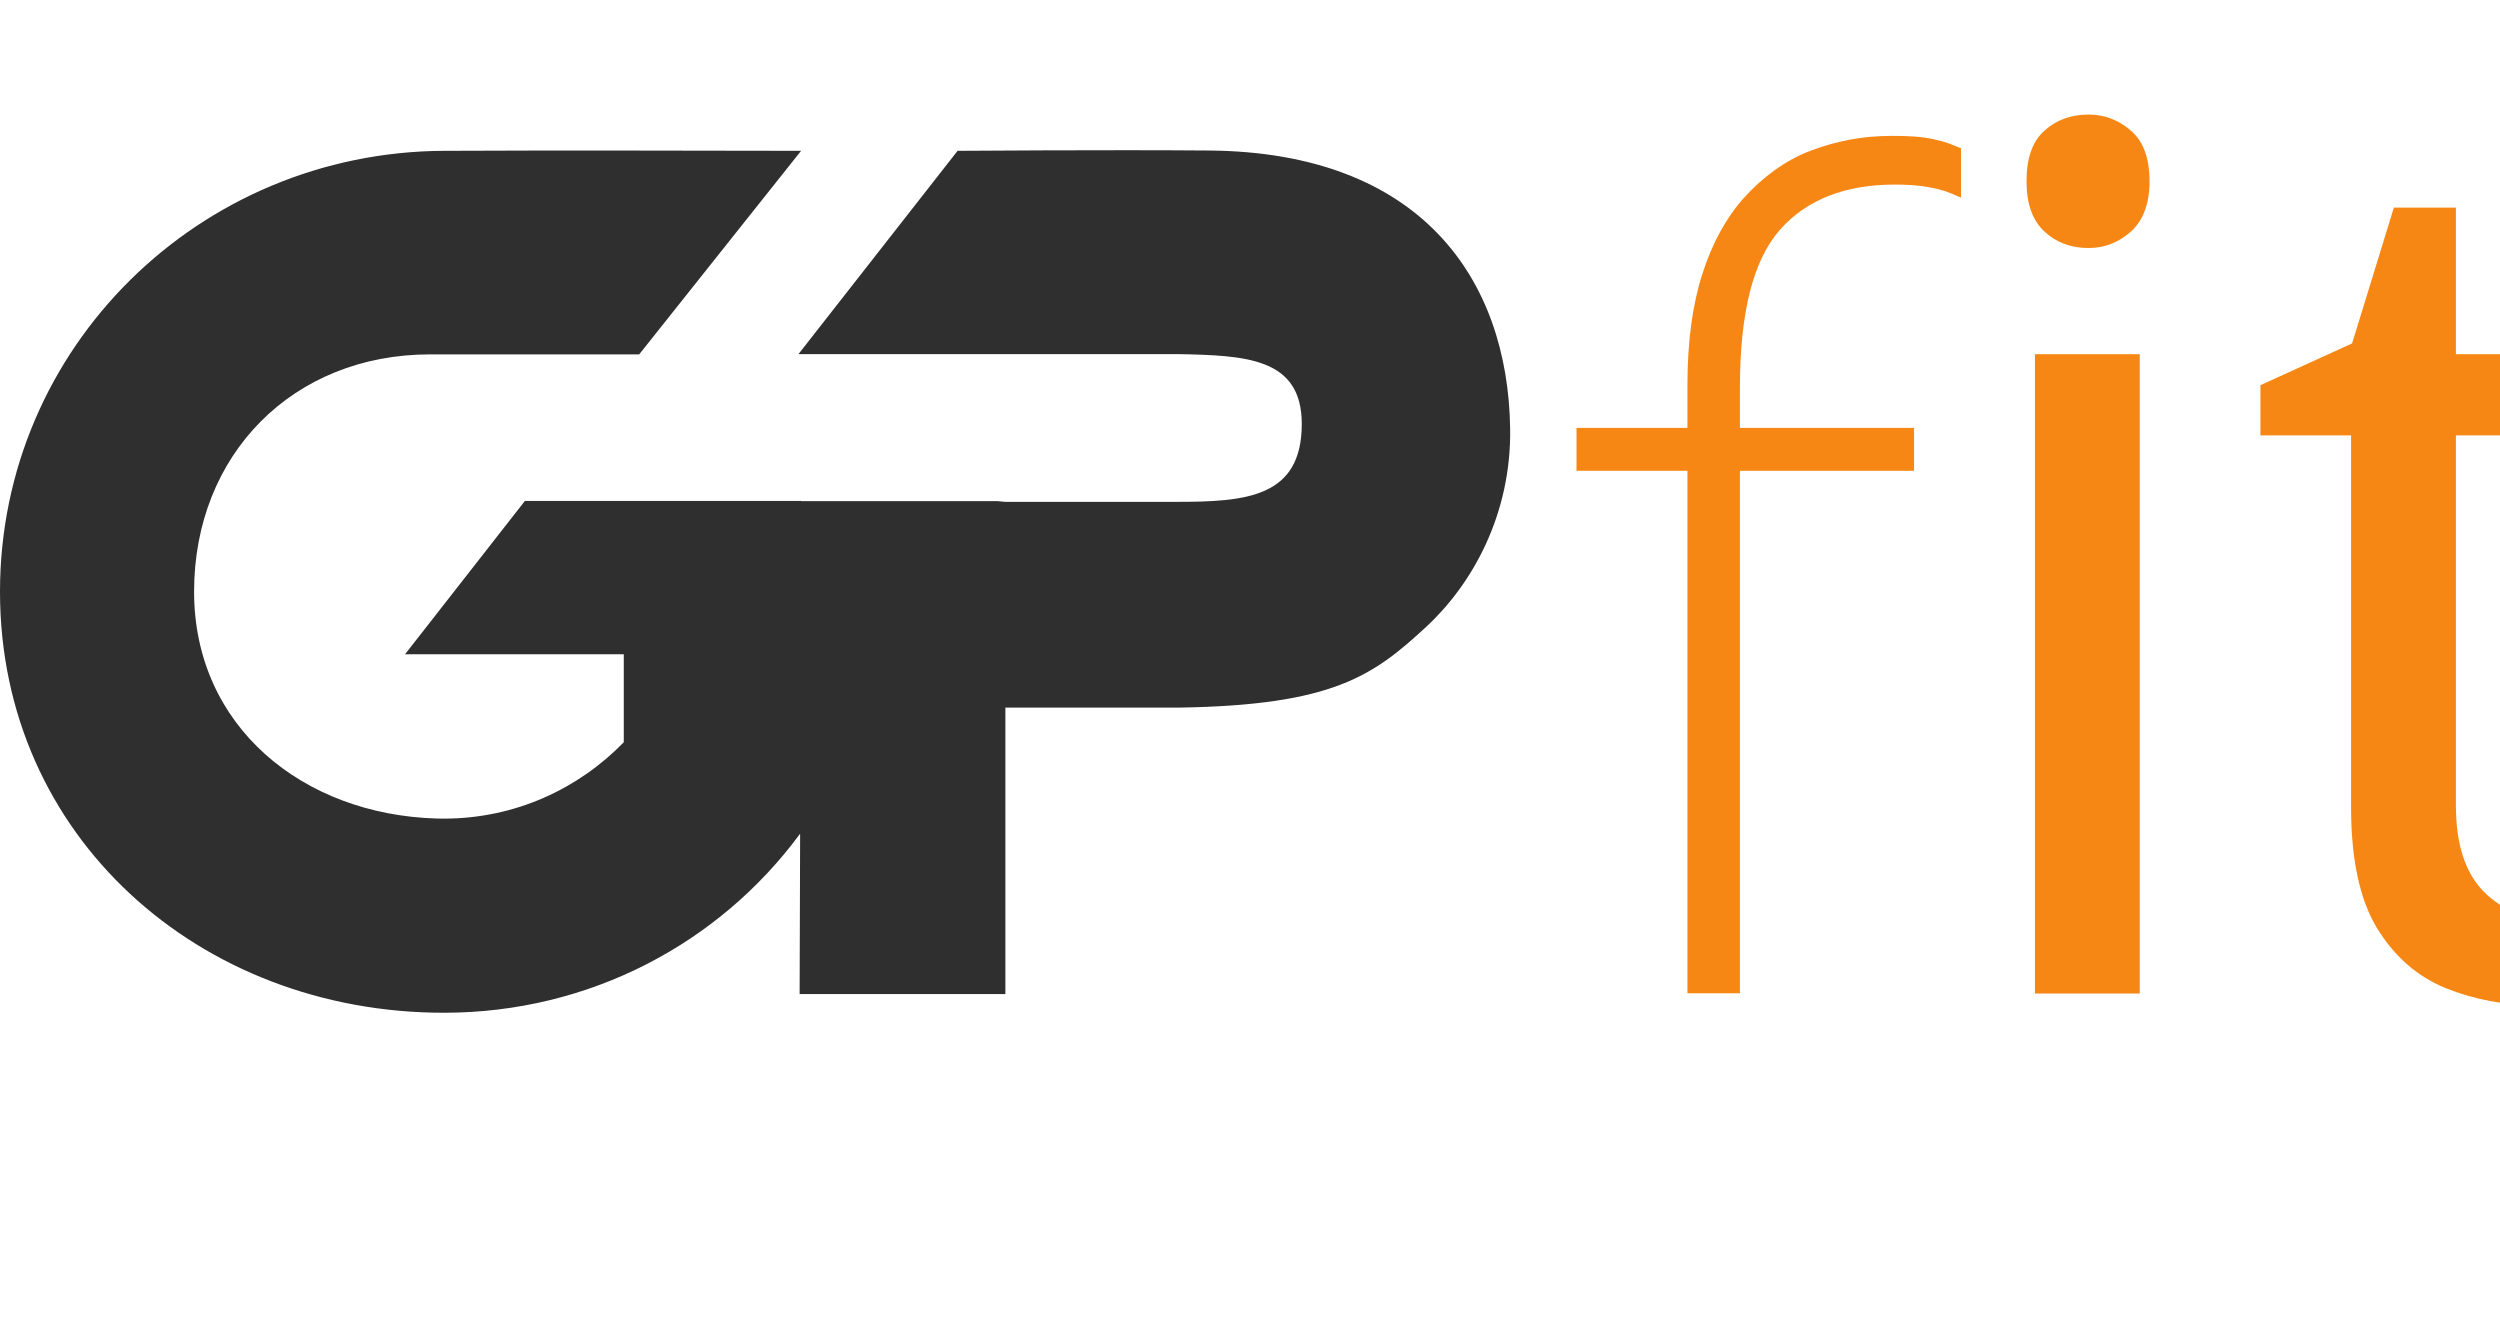
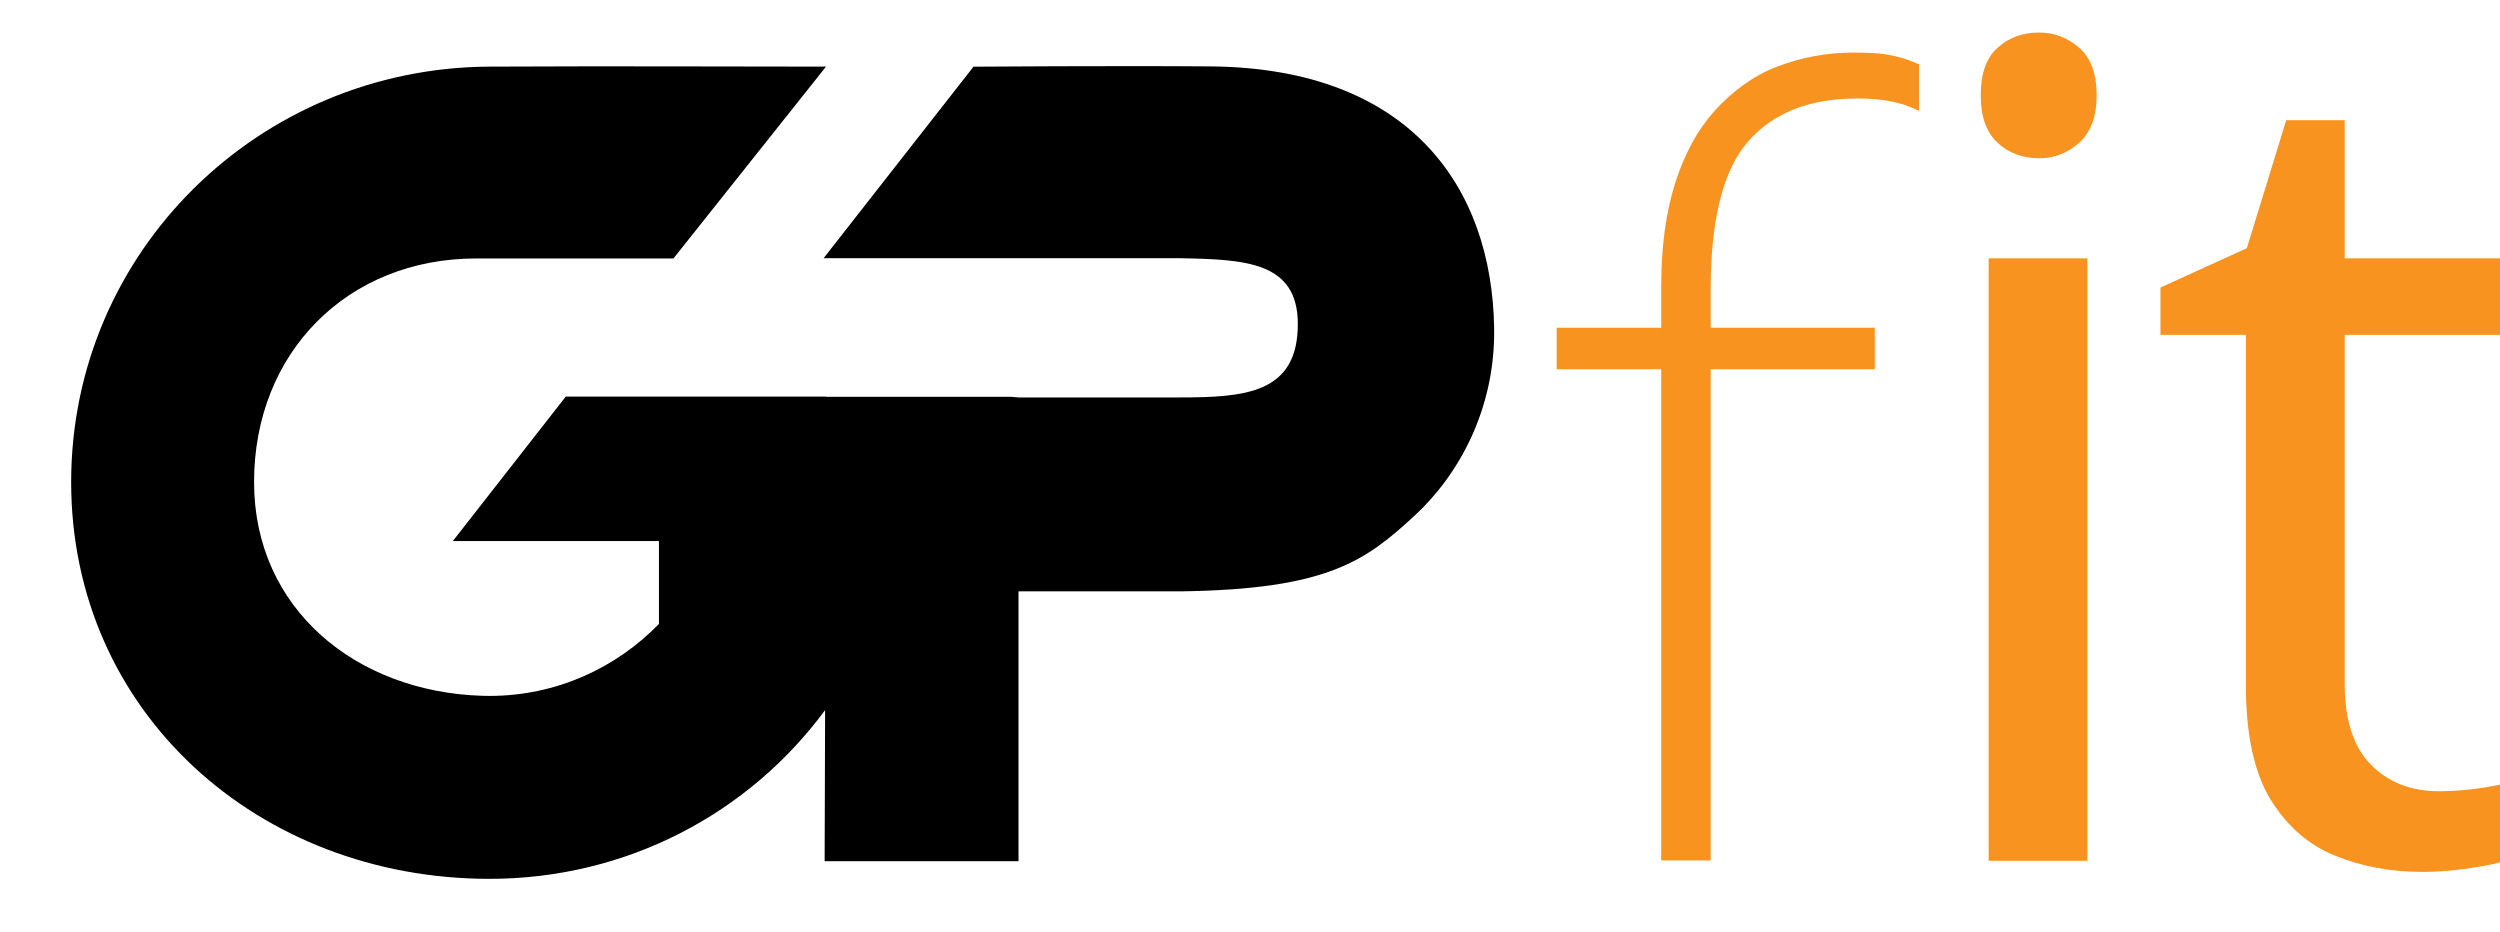
- <svg xmlns="http://www.w3.org/2000/svg" viewBox="0 0 154.533 82.427" height="82.427" width="154.533" xml:space="preserve" version="1.1" id="svg2">
-   <defs id="defs6" />
-   <g transform="matrix(1.333333,0,0,-1.333333,0,82.42667)" id="g10">
-     <g transform="scale(0.1)" id="g12">
-       <path id="path14" style="fill:#302f2f;fill-opacity:1;fill-rule:nonzero;stroke:none" d="m 560.484,548.422 c -46.558,0.383 -116.546,-0.141 -116.546,-0.141 l -73.766,-94.242 175.621,0 c 31.812,-0.605 57.703,-1.668 57.703,-32.383 0,-34.109 -25.801,-36.113 -58.203,-36.113 l -79.199,0 -3.75,0.332 -90.918,0 -0.039,0.078 -128.059,0 -55.555,-71.074 101.407,0 0,-40.781 c -20.996,-21.602 -50.391,-35.41 -83.399,-35.41 -1.14,0 -2.273,0.011 -3.41,0.046 -62.039,1.813 -112.391,42.692 -112.391,105.149 0,63.594 45.8,110.023 109.394,110.023 39.004,0 43.398,0 96.953,0 l 75.059,94.375 c -57.5,0 -97.028,0.321 -165.528,0 C 92.461,547.75 0,457.285 0,343.883 0,230.484 92.383,148.688 205.781,148.688 c 67.793,0 127.793,32.402 165,82.812 l 0.157,0 -0.235,-74.141 95.391,0 0,132.793 80.39,0 c 71.606,1.075 90.211,14.852 114.539,37.297 21.743,20.055 39.657,52.531 39.082,92.024 -1.007,69.879 -41.812,128.148 -139.621,128.949" />
-       <g transform="scale(10)" id="g16">
-         <text id="text18" style="font-variant:normal;font-weight:200;font-size:55.295px;font-family:Seravek;-inkscape-font-specification:Seravek-ExtraLight;writing-mode:lr-tb;fill:#f68714;fill-opacity:1;fill-rule:nonzero;stroke:none" transform="matrix(1,0,0,-1,89.6367,15.7594)">
-           <tspan id="tspan20" y="0" x="0 8.349">it</tspan>
-         </text>
-       </g>
-       <path id="path22" style="fill:#f68714;fill-opacity:1;fill-rule:nonzero;stroke:none" d="m 909.125,526.551 c -6.16,2.793 -8.563,3.64 -14.027,4.703 -5.864,1.144 -11.43,1.383 -16.59,1.383 -23.227,0 -41.012,-7.008 -53.363,-21.012 -12.352,-14.012 -18.52,-38.344 -18.52,-72.988 l 0,-18.801 80.73,0 0,-19.906 -80.73,0 0,-242.192 -24.328,0 0,242.192 -51.43,0 0,19.906 51.43,0 0,19.906 c 0,19.906 2.297,37.051 6.906,51.426 4.609,14.375 11.063,26.168 19.356,35.383 8.296,9.215 19.031,17.359 30.832,21.777 11.793,4.426 23.64,6.875 37.656,6.875 7.367,0 13.601,-0.203 20.156,-1.719 5.703,-1.316 7.715,-2.308 11.922,-4.062 l 0,-22.871" />
-     </g>
+ <svg xmlns="http://www.w3.org/2000/svg" version="1.1" id="Layer_1" x="0px" y="0px" width="123px" height="45.833px" viewBox="32.668 17.833 123 45.833" enable-background="new 32.668 17.833 123 45.833" xml:space="preserve">
+   <path d="M92.219,21.1c-4.656-0.038-11.655,0.014-11.655,0.014l-7.376,9.424h9.359h0.312h7.891c3.182,0.061,5.771,0.167,5.771,3.238  c0,3.411-2.58,3.611-5.82,3.611h-7.92l-0.375-0.033h-9.092l-0.004-0.008H60.503l-5.556,7.107h10.141v1.766v2.312  c-2.1,2.16-5.039,3.541-8.34,3.541c-0.114,0-0.228-0.002-0.341-0.006c-6.204-0.181-11.239-4.269-11.239-10.515  c0-6.359,4.58-11.002,10.939-11.002c3.9,0,4.34,0,9.695,0l7.506-9.438c-5.75,0-9.703-0.032-16.553,0  c-11.34,0.053-20.586,9.1-20.586,20.44c0,11.341,9.238,19.521,20.578,19.521c6.779,0,12.779-3.24,16.5-8.281h0.016l-0.023,7.414  h9.539V46.927h8.039c7.161-0.106,9.021-1.485,11.454-3.729c2.174-2.005,3.965-5.253,3.908-9.202  C106.08,27.007,102,21.18,92.219,21.1z" />
+   <text transform="matrix(1 0 0 1 125.8071 60.1836)" fill="#F7931E" font-family="'Seravek-ExtraLight'" font-size="55.295" letter-spacing="-2">it</text>
+   <g>
+     <path fill="#F7931E" d="M127.083,23.287c-0.616-0.279-0.856-0.364-1.403-0.47c-0.586-0.114-1.143-0.138-1.659-0.138   c-2.322,0-4.101,0.701-5.336,2.101c-1.235,1.401-1.852,3.834-1.852,7.299v1.88h8.073v2.042h-8.073v24.167H114.4V36.001h-5.143   v-2.042h5.143v-1.991c0-1.991,0.23-3.705,0.691-5.143s1.106-2.617,1.936-3.539c0.83-0.921,1.903-1.736,3.083-2.178   c1.179-0.442,2.364-0.688,3.766-0.688c0.737,0,1.36,0.021,2.016,0.172c0.57,0.132,0.771,0.231,1.192,0.406L127.083,23.287   L127.083,23.287z" />
  </g>
</svg>
